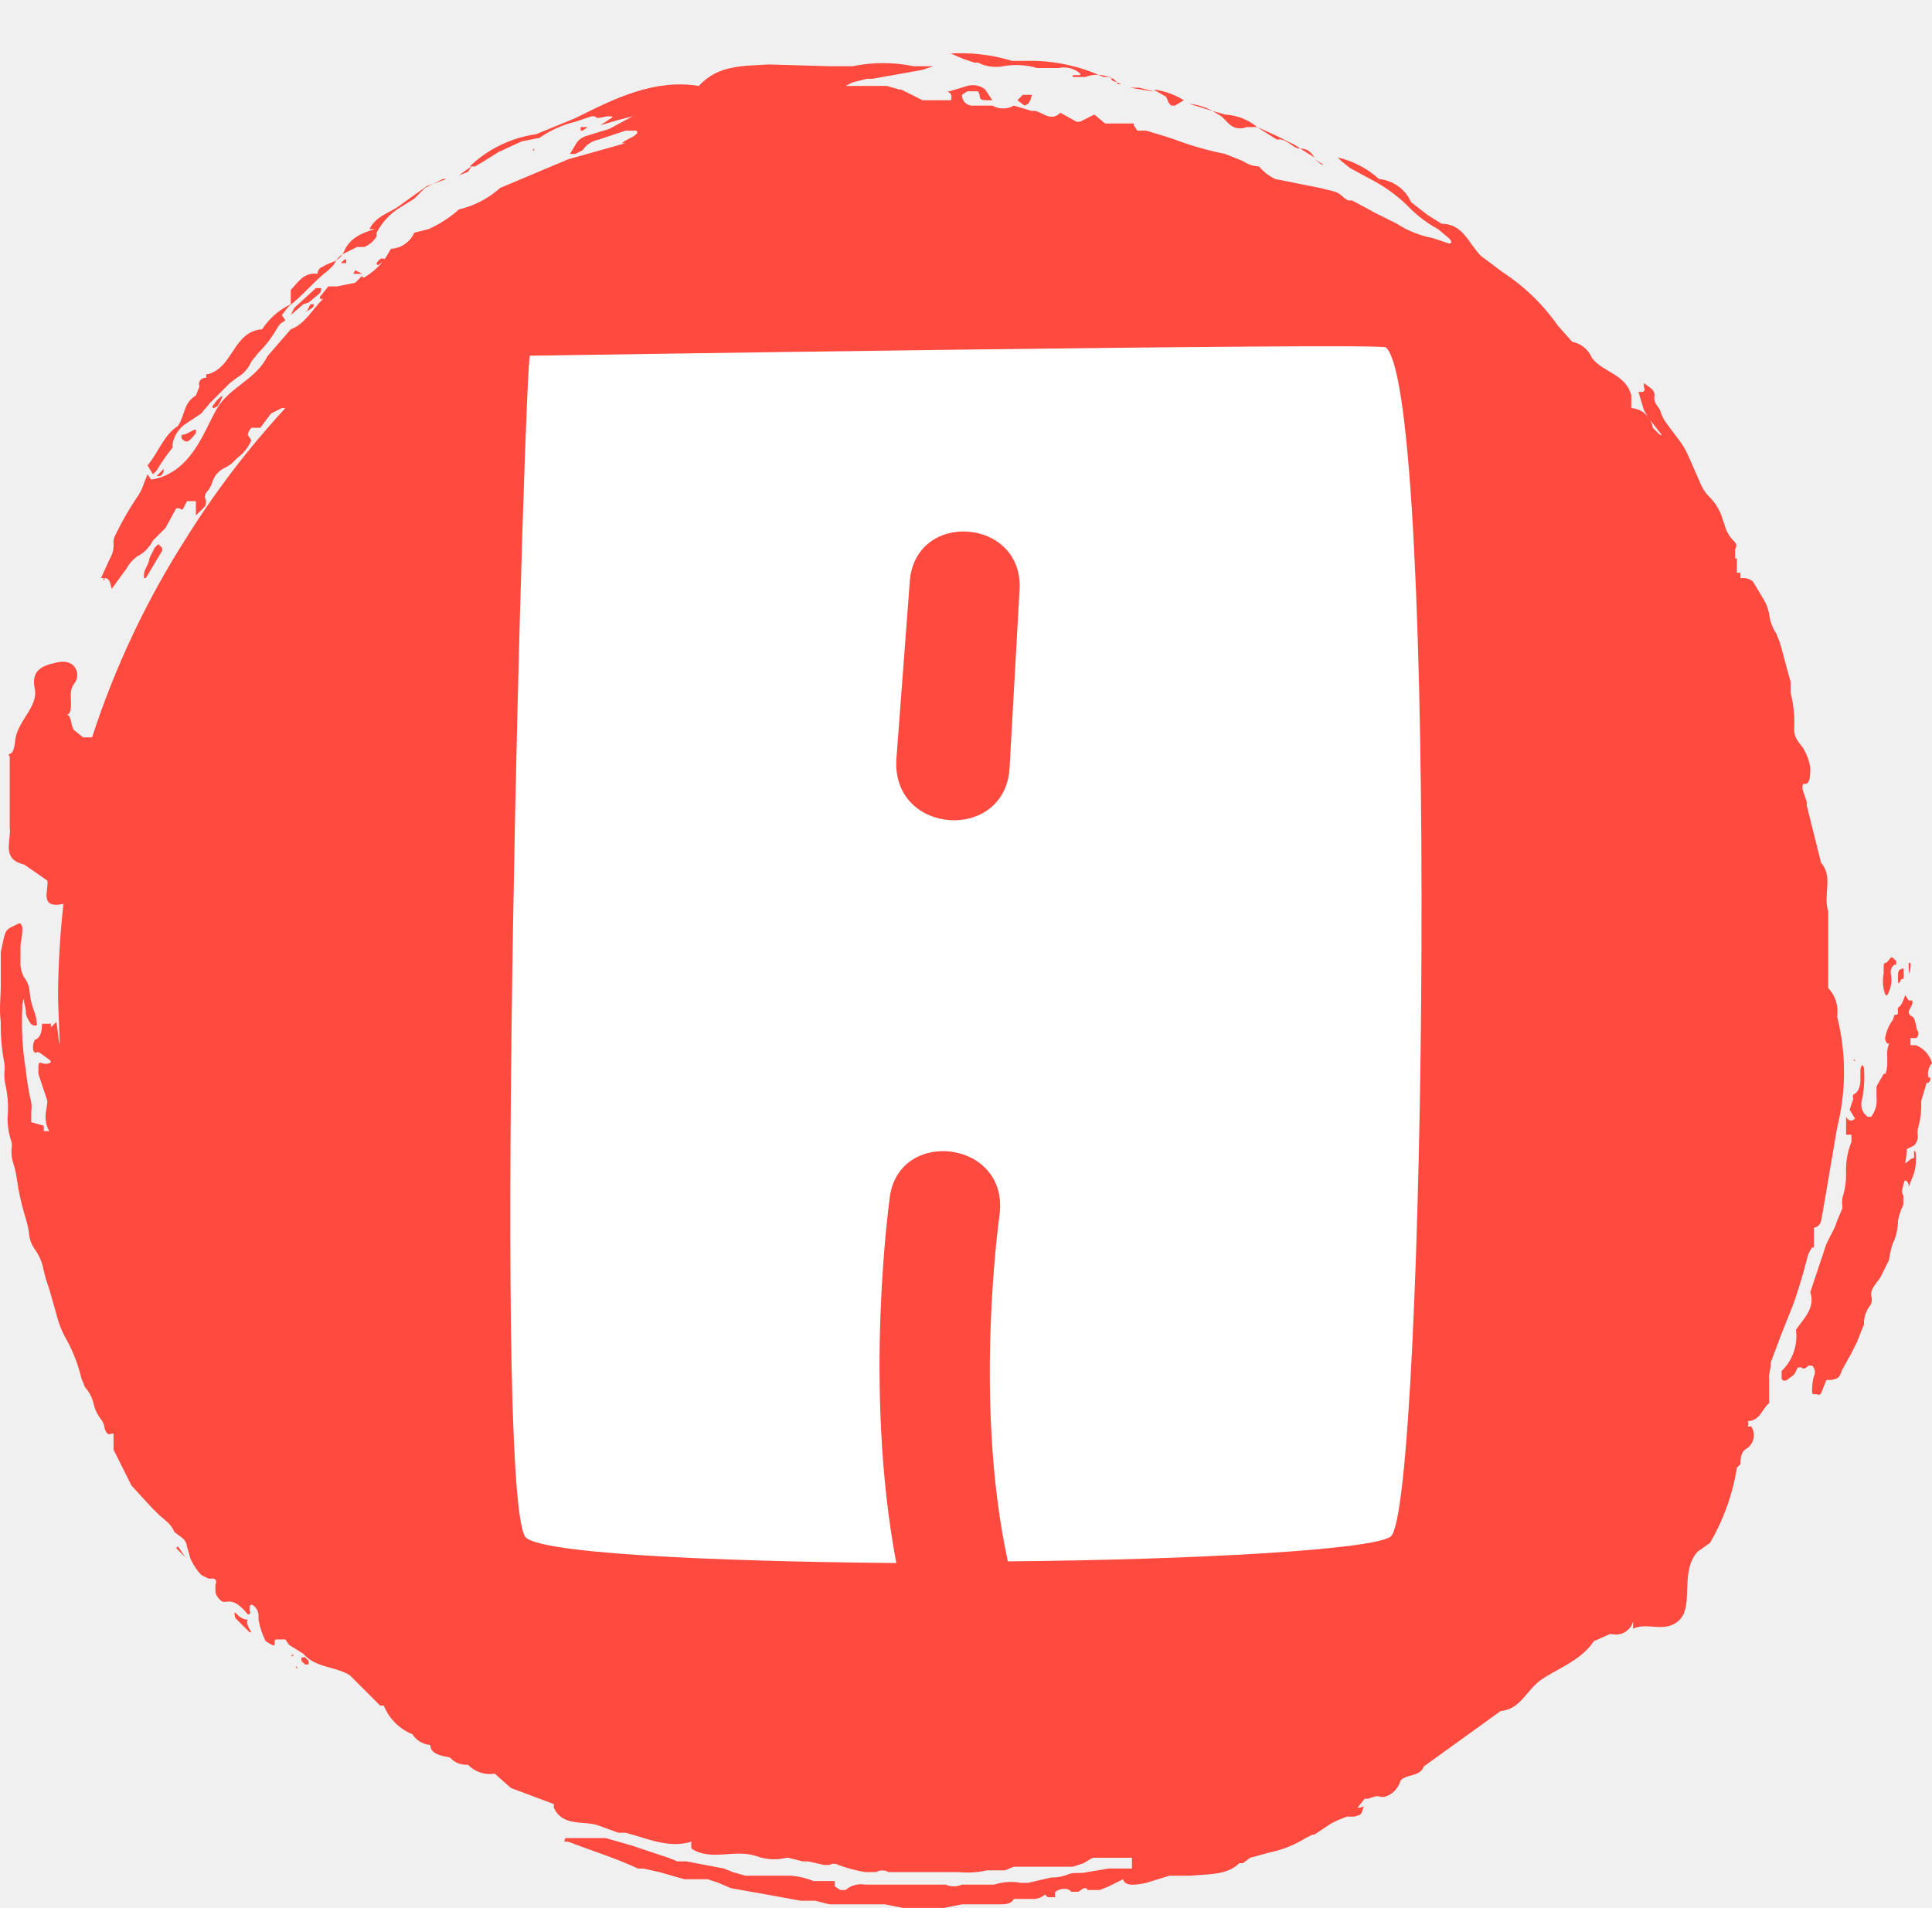
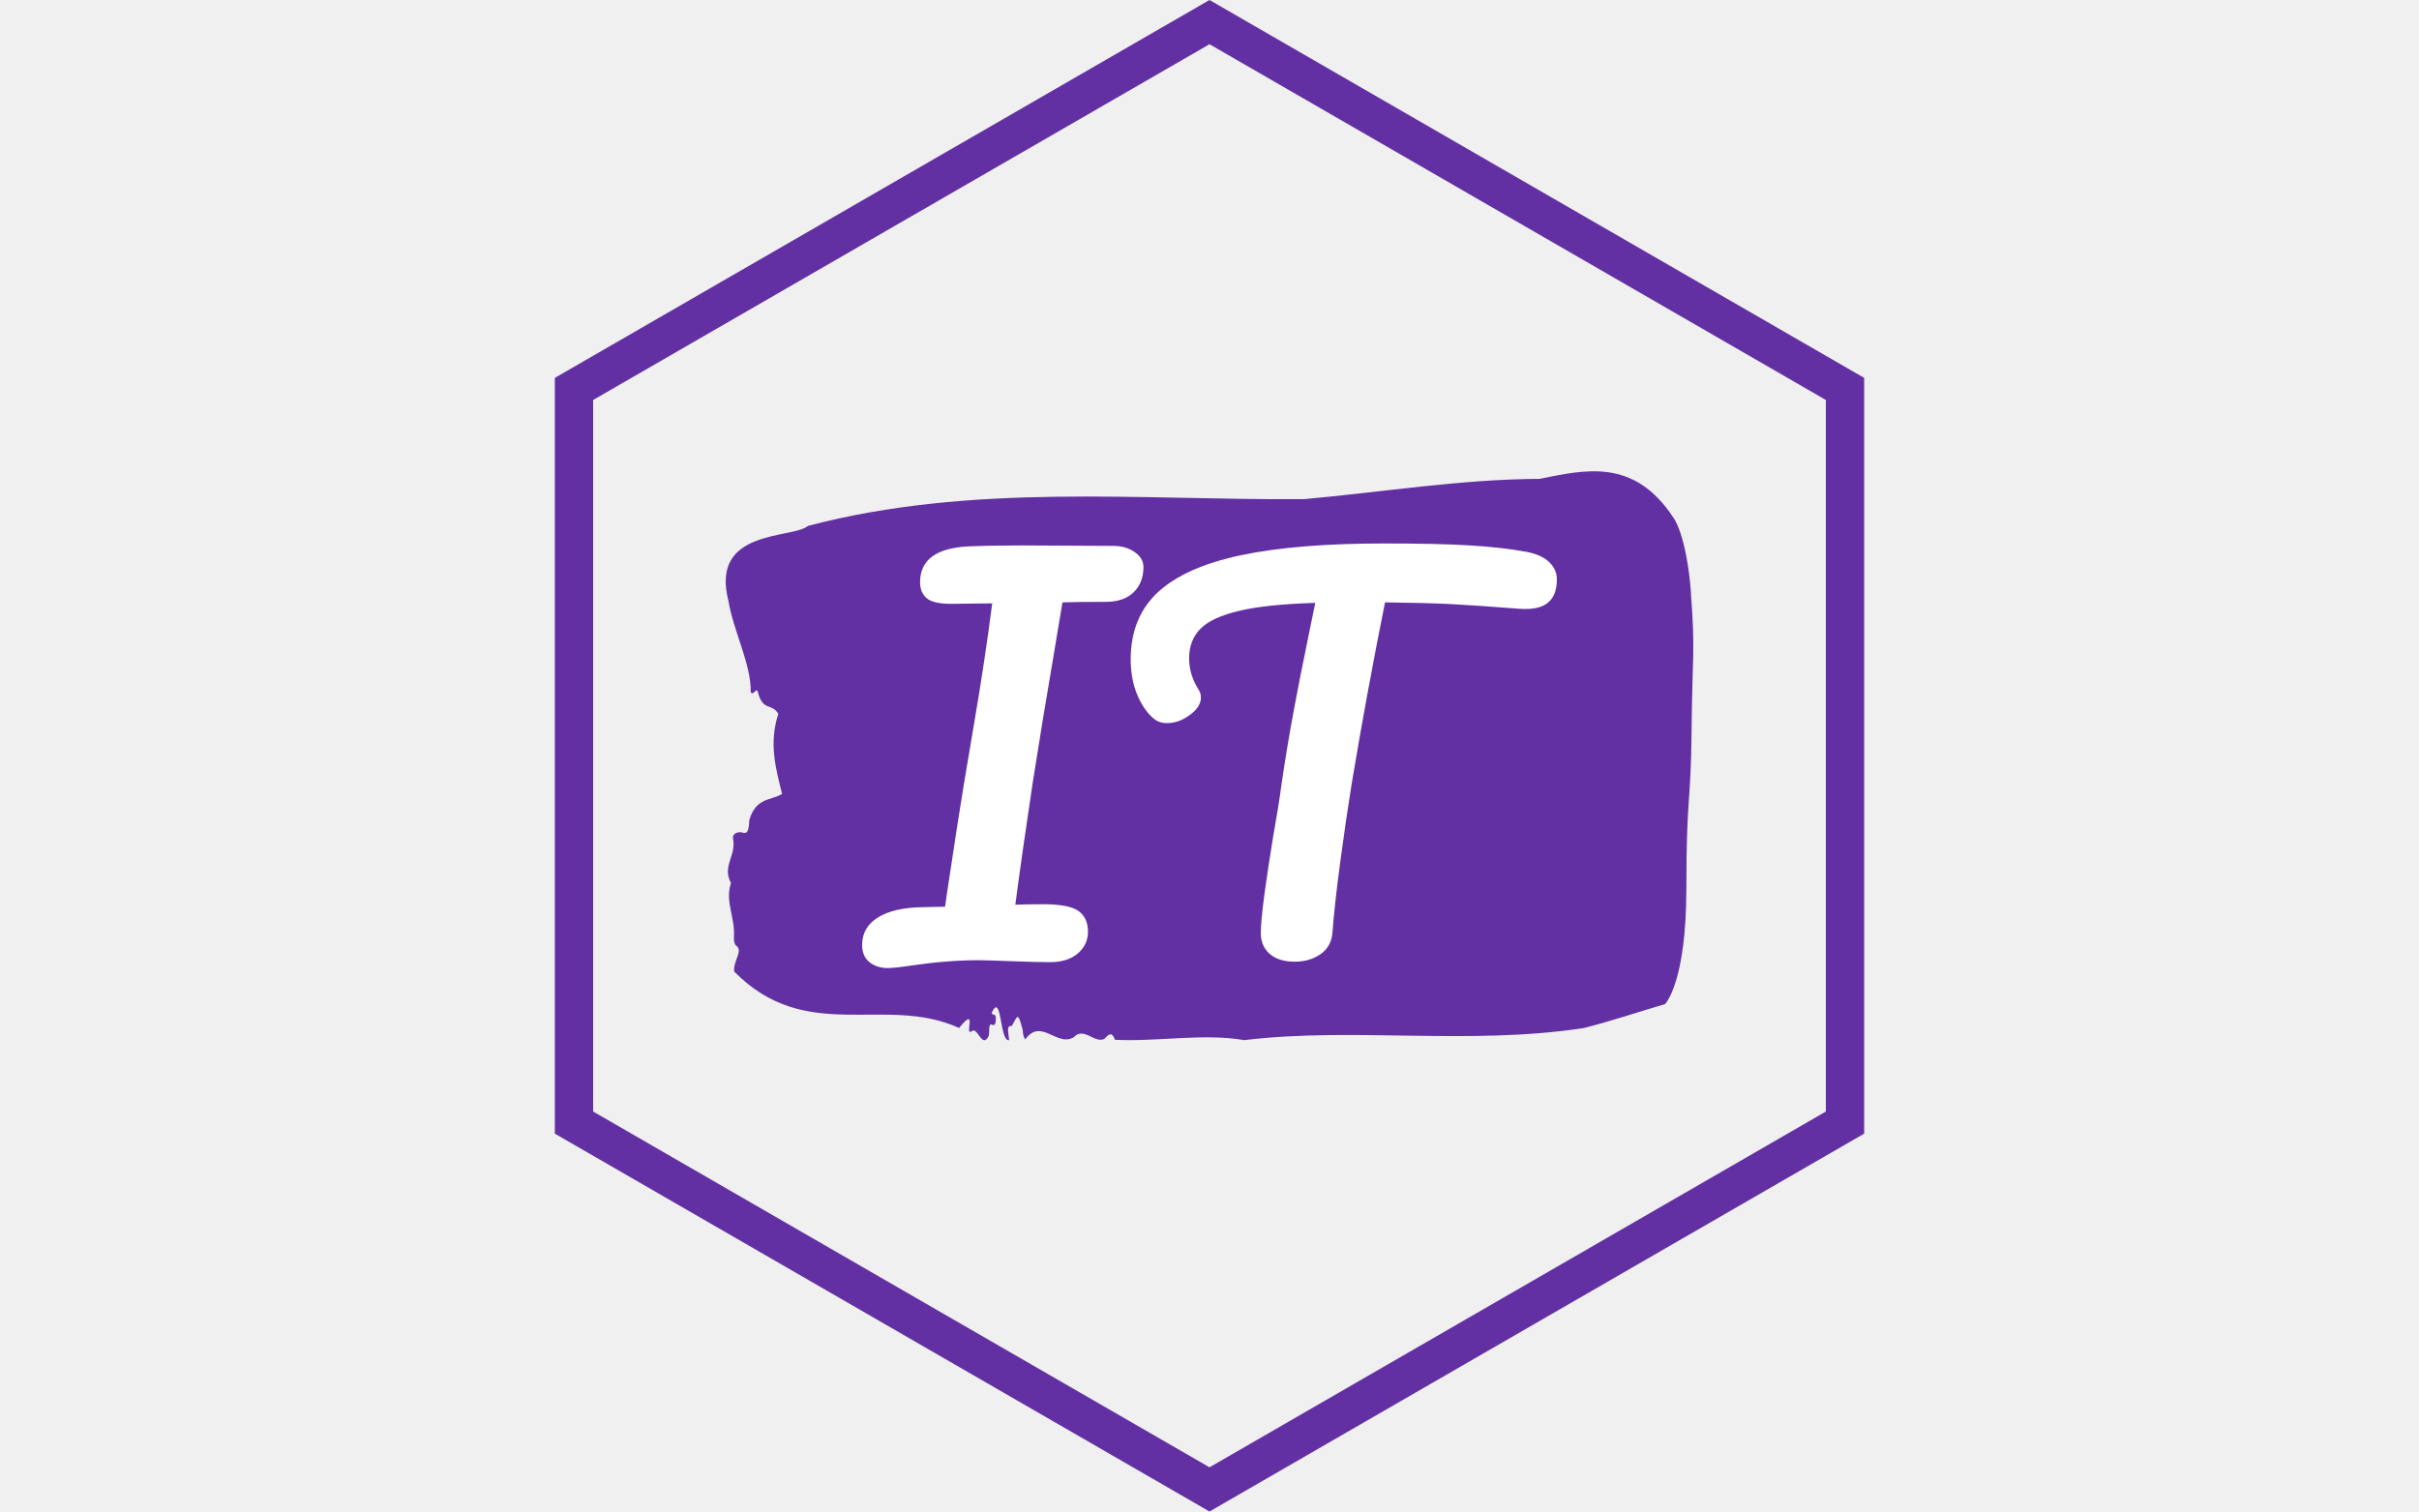
- <svg xmlns="http://www.w3.org/2000/svg" width="308.761" height="304.916" viewBox="0 0 106.008 104.687" class="css-1j8o68f" version="1.1" id="svg23">
-   <defs id="SvgjsDefs2684" />
-   <g id="SvgjsG2685" featurekey="rootContainer" transform="matrix(0.9820593,0,0,0.9820593,-0.05456052,0)" fill="#ff4a3f">
-     <g id="g17">
-       <path d="M19.8 15.3h.5l-.4-.2zm.5.1zm.8-.7c0 .1 0 .1.1.1l.4-.3c-.2-.1-.3-.1-.5.2zm.4-.2zm-4.1 2.3zm-.2.6l.3-.2c.1-.1.1-.2.1-.2h-.2l-.2.4c-.1-.1-.1 0 0 0zm2.2-2.9h-.1l-.2.2h.3zm-2.1 2.4l.6-.5c.1-.1.1-.2.1-.3h-.3l-1.2 1.1-.2.4.7-.6zm-1.1.8z" id="path3" />
-       <path d="M9.7 25v-.2a1.7 1.7 0 0 1 .7-1.1l.9-.6.5-.6.7-.7.4-.4.4-.3a1.9 1.9 0 0 0 .8-.9l.4-.5a5.9 5.9 0 0 0 1-1.3l.2-.3.3-.2-.2-.3.4-.5c.8-.6 1.4-1.4 2.2-2l.3-.3a1.4 1.4 0 0 1 .5-.6l.8-.4h.4a1.4 1.4 0 0 0 .7-.6V13a3.5 3.5 0 0 1 1.3-1.4l.8-.5.2-.2.4-.4 1-.5h.2l-1.1.4-1.4 1c-.6.5-1.4.6-1.8 1.4h.3c-.7.2-1.4.5-1.7 1.2s-.8.6-1.2.9a.4.4 0 0 0-.3.4c-.8-.1-1.1.5-1.5.9v.8a3.9 3.9 0 0 0-1.6 1.4c-1.6.1-1.6 2.1-3 2.5h-.1a.2.2 0 0 0 0 .2c-.3 0-.5.2-.4.5l-.2.5c-.7.4-.6 1.1-1 1.7-.8.5-1.1 1.5-1.7 2.2l.3.5.2-.2a11.6 11.6 0 0 1 .9-1.3zM53.9 3.3l.6.2h.2a2.2 2.2 0 0 0 1.4.2 4.1 4.1 0 0 1 1.9.1h1.2a1.4 1.4 0 0 1 1.2.3.1.1 0 0 1 0 .1H60a.1.1 0 0 0 0 .1h.7a1.8 1.8 0 0 1 1.3 0c.2 0 .1.1.2.2l.5.2h-.2c-.2-.4-.5-.4-.8-.4a9.7 9.7 0 0 0-4.3-.9h-.8A9.8 9.8 0 0 0 53 3h.2zm7.3 3.1zM50.3 4.7zm10.9 1.7h.2-.2zM19 14.7zm32.1-10zm17.6 2.2a.9.9 0 0 0 1 .2h.6a3.1 3.1 0 0 0-1.8-.7l-.7-.2.5.3zm-3.4-1.3c0 .1.1.2.2.3h.2l.5-.3a4.2 4.2 0 0 0-1.7-.6l.7.4zm7.4 2.7l.8.5c-.2-.3-.4-.5-.8-.5z" id="path5" />
-       <path d="M99 76.1l.6-1.6.6-1.5c.2-.5.6-1.8.8-2.6a1.7 1.7 0 0 1 .3-.7h.1v-1.1c.5-.1.4-.6.5-.9l.8-4.7a12.7 12.7 0 0 0 0-6.2 1.9 1.9 0 0 0-.5-1.6v-4.3c-.3-.9.3-1.9-.4-2.7L101 45a.4.4 0 0 0 0-.2l-.2-.6a.5.5 0 0 1 0-.4h.1c.3 0 .3-.5.3-.9a3 3 0 0 0-.4-1.1l-.3-.4a1.1 1.1 0 0 1-.2-.7 6.7 6.7 0 0 0-.2-2v-.6c-.2-.7-.4-1.5-.6-2.2l-.2-.5a2.5 2.5 0 0 1-.4-1.1 2.5 2.5 0 0 0-.3-.8l-.6-1a.8.8 0 0 0-.6-.2h-.1V32h-.2v-.8H97V31a.4.4 0 0 0 0-.1v-.2c.1-.2.1-.3-.1-.5a1.8 1.8 0 0 1-.4-.6l-.2-.6a2.9 2.9 0 0 0-.7-1.2 2.2 2.2 0 0 1-.5-.7l-.7-1.6a4.3 4.3 0 0 0-.6-1l-.6-.8a2.4 2.4 0 0 1-.4-.8l-.2-.3a.6.6 0 0 1-.1-.5.5.5 0 0 0-.2-.4l-.4-.3v.2c.1.2 0 .3-.1.3h-.2l.3 1 .3.5.7.9h-.1l-.2-.2-.2-.2a1.3 1.3 0 0 0-1.2-1.1v-.7c-.3-1.2-1.6-1.3-2.2-2.1a1.5 1.5 0 0 0-1.1-.9l-.8-.9a11.3 11.3 0 0 0-3.1-3l-.8-.6-.4-.3c-.7-.7-1-1.8-2.2-1.8l-.8-.5-.9-.7a2.2 2.2 0 0 0-1.8-1.3 5.1 5.1 0 0 0-2.3-1.2l.2.2.5.4 1.3.7a8.5 8.5 0 0 1 2.1 1.6 6.8 6.8 0 0 0 1.5 1.1l.6.5c.1.1.2.2.1.3H81l-.9-.3a5.6 5.6 0 0 1-2-.8l-1.2-.6-1.3-.7h-.2c-.3-.1-.4-.4-.8-.5l-.8-.2-2.5-.5a2.6 2.6 0 0 1-.9-.7 1.7 1.7 0 0 1-.9-.3l-1-.4a18.1 18.1 0 0 1-2.8-.8l-.6-.2-1-.3h-.5l-.2-.3v-.1h-1.6l-.6-.5-.4.2-.4.2h-.2l-.9-.5c-.6.6-1.1-.2-1.6-.1l-1-.3a1.2 1.2 0 0 1-1.2 0h-1.2a.6.6 0 0 1-.5-.6l.3-.2h.6a.7.7 0 0 1 .1.3c0 .2.2.2.5.2h.2l-.4-.6a1.1 1.1 0 0 0-1-.2l-1 .3H53c.3.2.2.3.2.5h-1.6l-.4-.2-.8-.4h-.1l-.7-.2h-2.3l.4-.2.8-.2h.3l1.7-.3 1.1-.2.6-.2h-1.1a8.4 8.4 0 0 0-3.4 0h-1.3L43 3.6c-1.4.1-2.8 0-3.9 1.2-2.5-.4-4.7.7-6.9 1.8l-2.2.9a6.7 6.7 0 0 0-3.7 1.8h.3l.5-.3.8-.5 1.3-.6 1-.2a6 6 0 0 1 2-.9l.9-.3h.2c.1.2.5 0 .7 0h.2c.1 0 .1.1 0 .1l-.6.4 1-.3.8-.2-1.3.7-1.3.4a1 1 0 0 0-.6.5l-.3.5h.3l.4-.2a1.4 1.4 0 0 1 .9-.6l1.5-.5h.5a.1.1 0 0 1 .1.2c-.2.2-.6.3-.8.5h.2l-3.2.9-3.8 1.6a5.2 5.2 0 0 1-2.3 1.2 6.6 6.6 0 0 1-1.7 1.1l-.8.2a1.5 1.5 0 0 1-1.3.9l-.3.5a3.7 3.7 0 0 1-1.2 1.1h-.1v-.1l-.2.2-.2.2-1 .2h-.5l-.4.5c-.1.1-.1.2 0 .2h.1c-.6.6-1 1.4-1.8 1.7L15 19.9c-.6 1.2-1.8 1.6-2.6 2.6s-1.4 3.9-3.9 4.3l-.2-.3-.2.5a2.7 2.7 0 0 1-.4.8 16.9 16.9 0 0 0-1.2 2.1.8.8 0 0 0-.1.5 1.4 1.4 0 0 1-.2.8l-.5 1.1h.2c.3 0 .3.3.4.6l.8-1.1a2.2 2.2 0 0 1 .6-.7 2 2 0 0 0 .9-.9l.3-.3.4-.4.6-1.1h.2c.1.1.1.1.2 0l.2-.4h.5v.8l.5-.5a.5.5 0 0 0 0-.5.4.4 0 0 1 .1-.3 1.5 1.5 0 0 0 .3-.5 1.3 1.3 0 0 1 .8-.9l.3-.2.3-.3a2.4 2.4 0 0 0 .8-1l-.2-.3c0-.1.1-.3.2-.4h.5l.6-.8.6-.3h.2a48.8 48.8 0 0 0-5.5 7.2h-.1.1a48.4 48.4 0 0 0-5.3 11.2h-.5l-.5-.4c-.2-.2-.1-.7-.4-.9h.1c.3-.5-.1-1.2.3-1.7s.1-1.4-.9-1.2-1.5.5-1.3 1.5-1 1.8-1.1 2.9-.5.5-.3.9v3.9c.1.8-.5 1.8.8 2.1l1.3.9c.1.5-.5 1.6.9 1.3a49.2 49.2 0 0 0-.3 5c0 1.1.1 2.2.1 3.3v-.4c-.1-.4-.1-.8-.2-1.3l-.3.3v-.2h-.5c0 .5-.1.8-.4.9a.9.9 0 0 0-.1.5c0 .1.1.3.2.2s.4.2.7.4-.2.3-.4.2-.2.1-.2.3v.3l.5 1.5c0 .3-.1.6-.1.9a1.7 1.7 0 0 0 .2.8h-.3v-.3l-.7-.2v-.6a1.5 1.5 0 0 0 0-.5 14.6 14.6 0 0 1-.3-1.8 16.6 16.6 0 0 1-.2-3.5.9.9 0 0 1 .1-.5v.2a2.9 2.9 0 0 1 .1.5.8.8 0 0 0 .1.4c.1.2.2.4.4.4s.1-.1.1-.2a2.1 2.1 0 0 0-.1-.5 4.2 4.2 0 0 1-.3-1.3 1.5 1.5 0 0 0-.3-.7 1.6 1.6 0 0 1-.2-.9v-.8c0-.3.1-.6.1-.9a.5.5 0 0 0-.1-.4h-.1c-.8.4-.7.2-1 1.6V55c0 .7-.1 1.4 0 2.1a10.8 10.8 0 0 0 .2 2.3 1.8 1.8 0 0 1 0 .5 3.1 3.1 0 0 0 .1.9 5.9 5.9 0 0 1 .1 1.3 3.9 3.9 0 0 0 .2 1.7 1.2 1.2 0 0 1 0 .4 2.1 2.1 0 0 0 .1.8 4.9 4.9 0 0 1 .2.9 14 14 0 0 0 .5 2.2 5 5 0 0 1 .2 1 1.7 1.7 0 0 0 .3.7 2.9 2.9 0 0 1 .5 1.2 8.5 8.5 0 0 0 .3 1l.4 1.4a5.4 5.4 0 0 0 .6 1.5 8.5 8.5 0 0 1 .8 2.1l.2.5a2.1 2.1 0 0 1 .5 1 2.1 2.1 0 0 0 .4.8 1 1 0 0 1 .2.5c.1.3.2.4.4.3h.1v.9l.5 1 .5 1 1.1 1.2.4.4c.3.3.7.5.9 1l.4.3a.7.7 0 0 1 .3.5l.2.7a3.3 3.3 0 0 0 .6.9l.4.2h.3a.2.2 0 0 1 .1.3 2.5 2.5 0 0 0 0 .5.9.9 0 0 0 .4.5h.2c.4-.1.8.2 1.2.7h.1c0-.1.1-.1 0-.2v-.2c0-.1.1-.2.2-.1a.7.7 0 0 1 .3.6v.2a4.3 4.3 0 0 0 .4 1.2c.5.3.5.3.5.1s0-.2.2-.2h.4l.2.3.8.5c.7.8 1.8.7 2.6 1.2l1.7 1.7h.2a2.9 2.9 0 0 0 1.6 1.6 1.3 1.3 0 0 0 1 .6c0 .5.6.6 1.1.7a1.2 1.2 0 0 0 .8.4h.2a1.7 1.7 0 0 0 1.5.5l.9.8 2.4.9v.2c.5 1.1 1.7.7 2.5 1l1.1.4h.4c1.2.3 2.4.9 3.7.5a.7.7 0 0 0 0 .4c1.1.7 2.4 0 3.6.4a2.9 2.9 0 0 0 1.7.1h.1l.8.2h.3l.9.2h.3a.5.5 0 0 1 .5 0 7.9 7.9 0 0 0 1.5.4h.6a.7.7 0 0 1 .7 0h3.9a5 5 0 0 0 1.6-.1h1l.5-.2H60l.6-.2.5-.3h2.2v.6H62l-1.2.2c-.4.1-.7 0-1 .1a2.4 2.4 0 0 1-1 .2l-1.3.3h-.4a3.1 3.1 0 0 0-1.5.1h-1.8a1.1 1.1 0 0 1-.9 0h-4.5a1.3 1.3 0 0 0-1.1.3H47l-.3-.2v-.3h-1.2a4.1 4.1 0 0 0-1.3-.3h-2.5l-.7-.2-.5-.2-2.1-.4h-.5l-.5-.2-2.1-.7-1.4-.4h-2.2c-.1 0-.1.1-.1.2h.2c1.3.5 2.6.9 3.9 1.5h.3l.9.2 1.4.4h1.3l.6.2.7.3 1.7.3 1.1.2 1.1.2h.8l.8.2h3.1l1 .2h2.3l1-.2H56c.4 0 .6-.1.7-.3h1a1 1 0 0 0 .8-.3c-.1.1 0 .1.1.2h.4v-.2c0-.1 0-.1.2-.2s.6-.1.7.1h.4l.3-.2c.2 0 .2 0 .2.1h.7l.5-.2.8-.4c.1.3.4.4 1.3.2l1.3-.4h1.2c.9-.1 2 0 2.7-.7h.2l.4-.3 1.1-.3a6.1 6.1 0 0 0 2-.8l.4-.2h.1l.9-.6.4-.2.5-.2h.4c.4-.1.4-.1.5-.4s0-.1-.2-.1h-.1l.4-.5h.2c.3-.1.5-.2.7-.1h.2a1.3 1.3 0 0 0 .9-.9c.3-.4 1.1-.2 1.3-.8l4.3-3.1c1.1-.1 1.4-1.1 2.2-1.7s2.3-1.1 3-2.2l.9-.4h.1a1 1 0 0 0 1.2-.7v.4c.8-.4 1.8.3 2.6-.5s0-2.7 1-3.8l.7-.5a12.1 12.1 0 0 0 1.5-4.2l.2-.2c0-.3 0-.7.4-.9a.9.9 0 0 0 .2-1.2h-.2a.3.3 0 0 0 0-.3c.7 0 .8-.7 1.2-1V77a.5.5 0 0 1 0-.2 3.8 3.8 0 0 0 .1-.7zM5.9 32.2z" id="path7" />
-       <path d="M26.4 9.3l-.3.2-.4.3.5-.2zm6.1-2h.1l.3-.2h-.4zm-2.6 1l-.1.1h.1v-.1zm-1.5 1.4zm1.3-.2zm-6.3 3.1zM9.2 26.2l-.4.4H9a.4.4 0 0 0 .2-.4zm3-3.5a2.1 2.1 0 0 0 .3-.6 1.5 1.5 0 0 0-.5.5c-.1.1-.1.2 0 .2zM11 24.2V24c-.2 0-.5.3-.8.3v.2c.3.3.4.2.8-.3zm3 66.2zM73.9 9.2h.1l-.5-.3zm-2.5-1.4c.5-.1.8.4 1.2.5h.1l-.3-.2-1-.5-1.1-.5.3.2zM52.8 3.1zm11.7 2h-.1l-1.2-.2h.5zm2 .7l1.3.4a3.3 3.3 0 0 0-1.3-.4zm-9 0a1 1 0 0 0 .2-.5h-.5l-.3.3.4.3zm9 1.6zM49.9 4.2zm2.9.7zM48.5 4zm13.8 2.1a.5.5 0 0 0 0 .1zm44.8 52.3h-.3V58h.3c.1 0 .2-.3.1-.4s-.1-.7-.3-.8a.3.3 0 0 1-.2-.3l.2-.4a.4.4 0 0 0 0-.2h-.2l-.2-.3c-.1.3-.2.6-.4.7a.5.5 0 0 0 0 .2c0 .1 0 .2-.1.2h-.1a1.1 1.1 0 0 1-.1.3 2.3 2.3 0 0 0-.4.9.4.4 0 0 0 .1.4h.1a1.7 1.7 0 0 0-.1.8v.4a1.8 1.8 0 0 1-.1.5h-.1l-.4.7v.6a1.5 1.5 0 0 1-.3 1.1h-.2l-.2-.2a.9.9 0 0 1-.1-.8 6.5 6.5 0 0 0 .1-1.7c0-.1-.1-.2-.1-.2a.5.5 0 0 0-.1.3v.6c0 .2-.1.6-.3.7s-.1.2-.1.3l-.2.6.3.5c-.2.2-.4.1-.5-.1v1h.3v.4a4.2 4.2 0 0 0-.3 1.4 3.3 3.3 0 0 0 0 .4 4 4 0 0 1-.2 1.3 2 2 0 0 0 0 .6l-.3.7a3.2 3.2 0 0 1-.3.7l-.3.6-.9 2.7c.3.9-.4 1.5-.8 2.1a2.7 2.7 0 0 1-.8 2.3v.4c0 .1.1.2.3.1l.4-.3.2-.4h.2c.1.1.2.1.4-.1h.2a.5.5 0 0 1 .1.6 2.9 2.9 0 0 0-.1.8c0 .1 0 .2.1.2h.2c.1.1.2 0 .3-.3l.2-.5h.3c.4-.1.4-.1.6-.6l.5-.9.3-.6.4-1a1.6 1.6 0 0 1 .3-1 .6.6 0 0 0 .1-.6c0-.2 0-.3.2-.6l.3-.4.5-1a4.7 4.7 0 0 1 .2-.9 3 3 0 0 0 .3-1.3 3.8 3.8 0 0 1 .3-.9v-.5c-.1-.2-.1-.2 0-.6s.1-.2.2-.2a.4.4 0 0 1 .1.3l.2-.5a2.3 2.3 0 0 0 .2-.9v-.3c0-.1 0-.3-.1-.3v.4c-.2 0-.3.2-.5.3a6.4 6.4 0 0 0 .1-.8l.4-.2a.7.7 0 0 0 .2-.6 1.4 1.4 0 0 1 0-.3 4.8 4.8 0 0 0 .2-1.4v-.2l.3-1h.1a.3.3 0 0 0 .1-.3h-.1a.9.9 0 0 1 .2-.8 1.5 1.5 0 0 0-.9-1zm-1.2 7.8zm-.2-9.9zm0 0zM9.1 30.8a.3.3 0 0 0 0-.2l-.2-.2-.2.2-.3.6c0 .3-.3.6-.3.9v.2h.1zm96.3 24.8h.1a1.7 1.7 0 0 0 .2-1.2.5.5 0 0 1 .2-.5h.1v-.2l-.2-.2h-.1c-.1.1-.2.3-.3.3s-.1.1-.1.3v.3a2.2 2.2 0 0 0 .1 1.2zM13.2 90.1c-.1 0 0 .2 0 .3l.8.8h.1c-.2-.3-.3-.6-.2-.7a.9.9 0 0 1-.5-.2zm.8.3zm92.3-35.7h.1a2 2 0 0 0 0-.6c-.3.1-.3.1-.3.6s.1.1.2 0z" id="path9" />
-       <path d="M106.7 62a.6.6 0 0 0 .1-.5c0-.1-.1-.2-.1-.1h-.2v.2c0 .4.1.5.2.4zm.1-8.2h-.1v.6a1 1 0 0 0 .1-.6zM17.1 92.6h-.2v.2l.2.2h.2v-.2zm86.6-33.3c0-.1 0-.1-.1-.1zM9.9 86.5l.5.5-.4-.6z" id="path11" />
-       <circle cx="10.5" cy="87.1" transform="rotate(-24.8 10.4 87.159)" id="circle13" />
-       <path d="M9.7 30.1h-.1v.2-.2h.1zm83.2-6.6l-.2-.3h-.1zm-14.7 77.1zM5.9 32.2zm-.1.2a.3.3 0 0 0 .1-.2v.2zm1.9-4.9zM61.5 2.4zm42.8 58.2v.1-.1zM16.4 92.5h-.1c.1.1.2 0 .1-.1zm.2.7h.1l-.1-.1v.1zm73.9-71.3zm15.2 34.4zM14.6 91.7zm92.1-37zm-.8 11.4zM34.6 0z" id="path15" />
-     </g>
-   </g>
-   <g id="SvgjsG2686" featurekey="nameFeature-0" transform="matrix(2.284354,0,0,2.284354,27.98006,-5.60952)" fill="#ffffff">
-     <path d="M9.6 16.48 l-0.32 4.24 c-0.08 1.8 2.6 1.96 2.72 0.2 l0.24 -4.28 c0.12 -1.76 -2.56 -1.96 -2.64 -0.16 z M0.48 11 l0 0 c0.04 0 20.48 -0.32 20.56 -0.2 c1.28 1.12 0.96 27.8 0.12 28.56 c-0.4 0.32 -4.64 0.56 -9.2 0.6 c-0.84 -3.84 -0.2 -8.32 -0.2 -8.32 c0.24 -1.8 -2.44 -2.12 -2.64 -0.4 c0 0.04 -0.64 4.52 0.16 8.76 c-4.56 -0.04 -8.68 -0.24 -8.92 -0.64 c-0.8 -1.44 0 -28.28 0.12 -28.36 z" id="path20" />
+ <svg xmlns="http://www.w3.org/2000/svg" version="1.1" width="1000" height="625" viewBox="0 0 1000 625">
+   <g transform="matrix(1,0,0,1,0,0)">
+     <svg viewBox="0 0 576 360" data-background-color="#ffffff" preserveAspectRatio="xMidYMid meet" height="625" width="1000">
+       <g id="tight-bounds" transform="matrix(1,0,0,1,0,0)">
+         <svg viewBox="0 0 576 360" height="360" width="576">
+           <g>
+             <svg />
+           </g>
+           <g>
+             <svg viewBox="0 0 576 360" height="360" width="576">
+               <g>
+                 <path d="M132.115 90l155.885-90 155.885 90v180l-155.885 90-155.885-90zM141.235 264.735l146.765 84.734 146.765-84.734v-169.47l-146.765-84.734-146.765 84.734z" fill="#6230a3" fill-rule="nonzero" stroke="none" stroke-width="1" stroke-linecap="butt" stroke-linejoin="miter" stroke-miterlimit="10" stroke-dasharray="" stroke-dashoffset="0" font-family="none" font-weight="none" font-size="none" text-anchor="none" style="mix-blend-mode: normal" data-fill-palette-color="tertiary" />
+               </g>
+               <g transform="matrix(1,0,0,1,172.8,112.2466)">
+                 <svg viewBox="0 0 230.4 135.507" height="135.507" width="230.4">
+                   <g>
+                     <svg viewBox="0 0 230.4 135.507" height="135.507" width="230.4">
+                       <g>
+                         <svg viewBox="0 0 230.4 135.507" height="135.507" width="230.4">
+                           <g id="textblocktransform">
+                             <svg viewBox="0 0 230.4 135.507" height="135.507" width="230.4" id="textblock">
+                               <g>
+                                 <svg viewBox="0 0 230.4 135.507" height="135.507" width="230.4">
+                                   <path d="M229.861 29.064C228.777 14.998 225.69 11.088 225.69 11.088 216.213-3.4 204.385-0.277 193.759 1.805 174.999 1.889 156.314 4.983 137.597 6.643 98.311 6.896 58.689 2.733 19.598 13.001 15.926 16.151-3.809 13.62 0.653 30.864 1.823 38.037 6.091 45.999 5.961 52.581 6.546 53.735 7.358 51.09 7.705 52.75 8.918 57.223 10.9 55.113 12.525 57.757 10.261 64.818 11.886 70.698 13.434 76.858 10.705 78.462 7.206 77.702 5.636 83.019 5.473 86.873 4.596 86.142 3.632 85.973 2.928 85.86 1.509 86.282 1.747 87.492 2.56 91.627-0.928 94.018 1.26 98.069-0.246 102.458 2.3 106.255 1.953 111.01 1.91 111.966 2.148 112.782 2.527 113.007 4.206 114.217 1.758 116.58 2.018 119.14 19.24 136.637 37.925 124.541 55.569 132.586 60.151 126.96 56.707 134.584 58.537 133.402 59.967 132.024 61.007 137.734 62.621 134.499 62.87 133.571 62.491 131.377 63.379 131.799 63.845 132.024 64.256 131.967 64.321 130.673 64.419 128.732 63.563 129.942 63.336 128.929 65.794 123.809 65.188 135.99 67.495 135.484 67.387 133.993 66.715 131.855 68.091 132.136 69.455 129.998 69.499 128.226 70.712 133.036 70.755 134.077 70.972 134.809 71.318 135.315 75.11 130.083 78.879 137.172 82.854 134.809 85.291 132.22 87.631 136.215 90.1 135.231 90.967 134.443 91.844 133.036 92.678 135.399 102.893 135.906 113.778 133.796 123.462 135.484 149.338 132.333 176.992 136.778 204.276 132.614 210.71 131.011 217.393 128.732 223.665 126.904 223.665 126.904 228.745 121.896 228.745 99.391S229.828 79.7 229.991 61.78C230.153 43.861 230.911 43.129 229.828 29.064Z" opacity="1" fill="#6230a3" data-fill-palette-color="tertiary" />
+                                   <g transform="matrix(1,0,0,1,32.4864,17.19)">
+                                     <svg width="165.427" viewBox="-0.85 -42.35 70.75 43.25" height="101.127" data-palette-color="#ffffff">
+                                       <path d="M24.7-42.1Q26-42.1 26.9-41.48 27.8-40.85 27.8-39.95L27.8-39.95Q27.8-38.35 26.8-37.38 25.8-36.4 23.95-36.4L23.95-36.4Q21.05-36.4 19.55-36.35L19.55-36.35Q19.45-35.75 18.65-30.95L18.65-30.95Q17.75-25.6 17.55-24.4L17.55-24.4 16.5-17.85Q15.4-10.5 14.75-5.55L14.75-5.55Q15.8-5.6 17.6-5.6L17.6-5.6Q20.25-5.6 21.2-4.9 22.15-4.2 22.15-2.8L22.15-2.8Q22.15-1.5 21.13-0.6 20.1 0.3 18.25 0.3L18.25 0.3Q17 0.3 14.3 0.2L14.3 0.2Q11.8 0.1 11 0.1L11 0.1Q7.85 0.1 4.1 0.65L4.1 0.65Q2.45 0.9 1.75 0.9L1.75 0.9Q0.65 0.9-0.1 0.3-0.85-0.3-0.85-1.45L-0.85-1.45Q-0.85-3.25 0.75-4.25 2.35-5.25 5.25-5.3L5.25-5.3 7.6-5.35 7.75-6.45Q8.95-14.45 9.5-17.75L9.5-17.75 10.6-24.3Q11.6-30.1 12.4-36.25L12.4-36.25 8.2-36.2Q6.4-36.2 5.73-36.77 5.05-37.35 5.05-38.4L5.05-38.4Q5.05-41.8 9.95-42.05L9.95-42.05Q12.25-42.15 15.55-42.15L15.55-42.15 24.7-42.1ZM66.8-41.5Q68.35-41.2 69.12-40.45 69.9-39.7 69.9-38.7L69.9-38.7Q69.9-37.05 68.97-36.3 68.05-35.55 66.05-35.7L66.05-35.7Q61.55-36.05 59.02-36.18 56.5-36.3 52.4-36.35L52.4-36.35Q50.55-27.15 49-17.85L49-17.85Q48.45-14.45 47.85-9.98 47.25-5.5 47.05-2.75L47.05-2.75Q46.95-1.3 45.85-0.53 44.75 0.25 43.2 0.25L43.2 0.25Q41.55 0.25 40.65-0.55 39.75-1.35 39.75-2.65L39.75-2.65Q39.75-3.85 40.12-6.63 40.5-9.4 41-12.45L41-12.45Q41.55-15.5 41.85-17.75L41.85-17.75Q42.4-21.55 43.1-25.3 43.8-29.05 44.5-32.4L44.5-32.4Q44.65-33.15 44.85-34.13 45.05-35.1 45.3-36.3L45.3-36.3Q40.4-36.15 37.6-35.5 34.8-34.85 33.62-33.68 32.45-32.5 32.45-30.65L32.45-30.65Q32.45-28.95 33.45-27.4L33.45-27.4Q33.65-27.05 33.65-26.65L33.65-26.65Q33.65-25.7 32.52-24.88 31.4-24.05 30.2-24.05L30.2-24.05Q29.35-24.05 28.8-24.55L28.8-24.55Q27.8-25.4 27.15-26.98 26.5-28.55 26.5-30.55L26.5-30.55Q26.5-34.8 29.27-37.38 32.05-39.95 37.72-41.15 43.4-42.35 52.3-42.35L52.3-42.35Q57.8-42.35 61.07-42.15 64.35-41.95 66.8-41.5L66.8-41.5Z" opacity="1" transform="matrix(1,0,0,1,0,0)" fill="#ffffff" class="undefined-text-0" data-fill-palette-color="quaternary" id="text-0" />
+                                     </svg>
+                                   </g>
+                                 </svg>
+                               </g>
+                             </svg>
+                           </g>
+                         </svg>
+                       </g>
+                       <g />
+                     </svg>
+                   </g>
+                 </svg>
+               </g>
+             </svg>
+           </g>
+           <defs />
+         </svg>
+         <rect width="576" height="360" fill="none" stroke="none" visibility="hidden" />
+       </g>
+     </svg>
  </g>
</svg>
